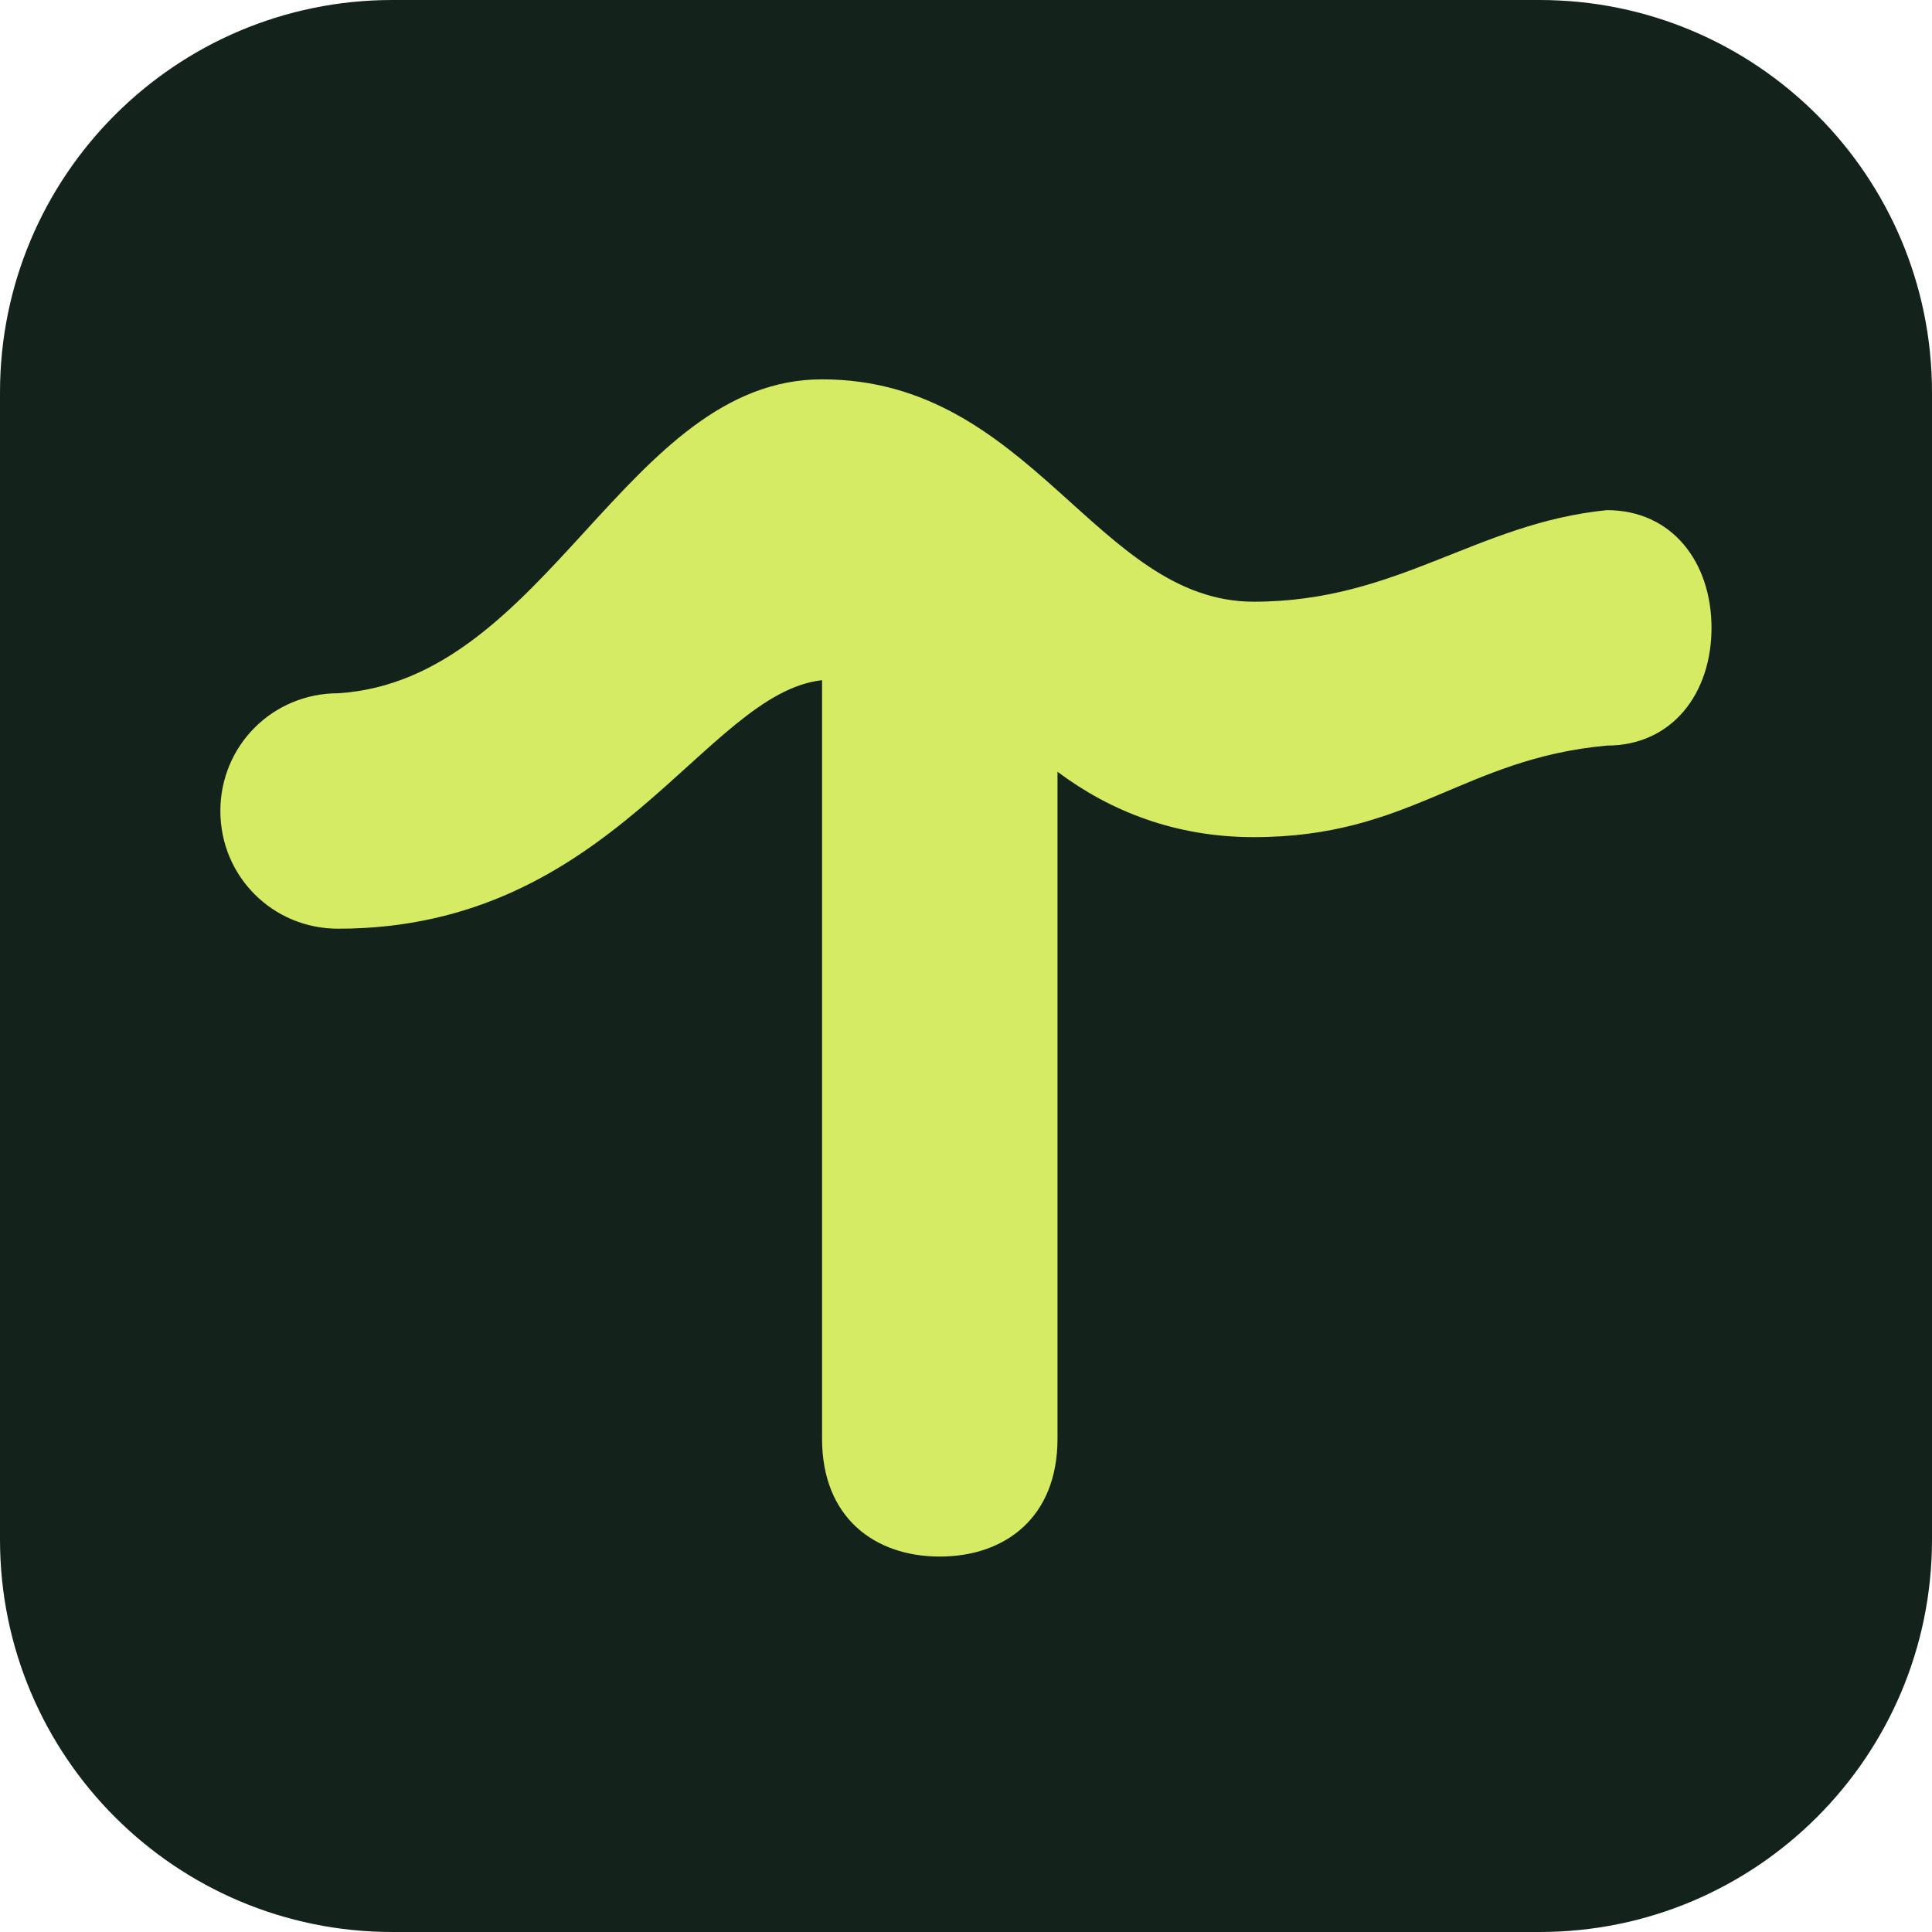
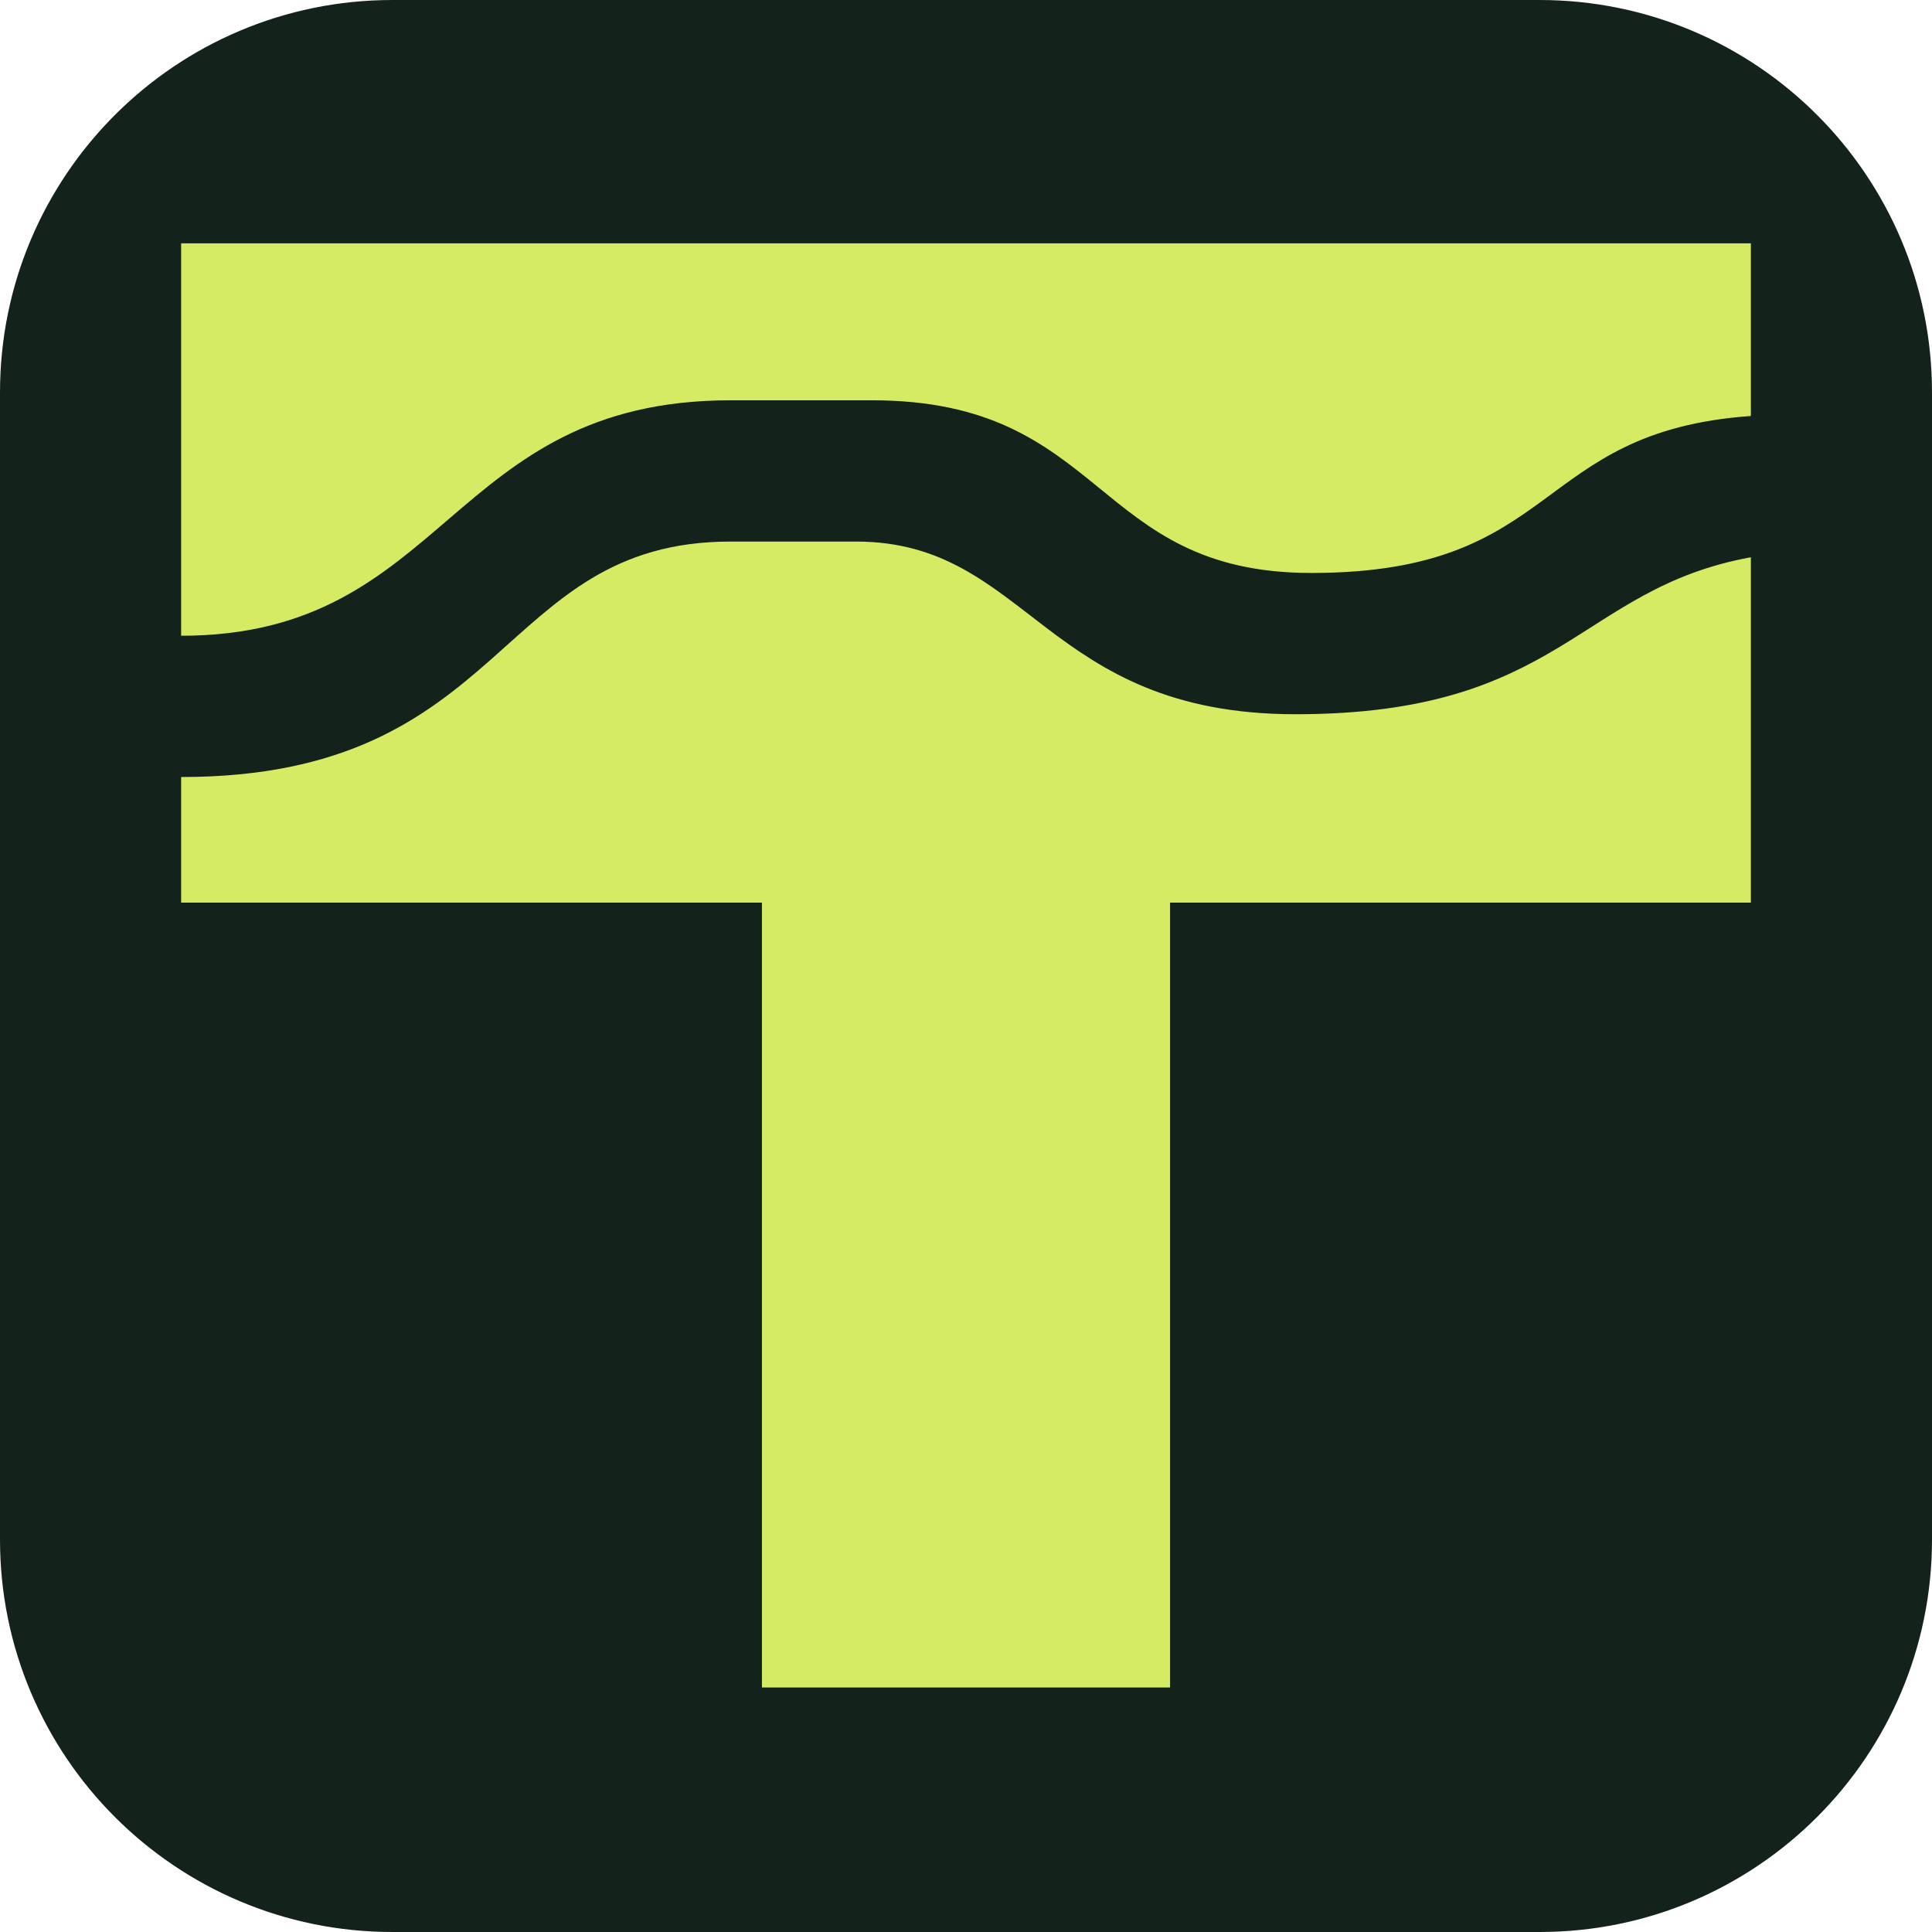
<svg xmlns="http://www.w3.org/2000/svg" viewBox="0 0 64 64" role="img" aria-label="Tiago Ismar">
  <rect width="64" height="64" rx="13" fill="#13231b" />
-   <path fill="#d5eb64" d="M12 44C28 43 34 20 49 20C65 20 70 37 82 37C93 37 99 31 109 30C114 30 117 34 117 39C117 44 114 48 109 48C98 49 94 55 82 55C76 55 71 53 67 50V101C67 107 63 110 58 110C53 110 49 107 49 101V43C40 44 33 62 12 62C7 62 3 58 3 53C3 48 7 44 12 44Z" transform="translate(6 3.9) scale(.4333)" />
+   <path fill="#d5eb64" d="M10 18H110V29C96 30 98 39 82 39C68 39 69 28 54 28H45C27 28 27 43 10 43Z M10 52C31 52 30 37 45 37H53C64 37 65 48 81 48C98 48 99 40 110 38V60H73V110H47V60H10Z" transform="translate(.8 -1.3) scale(.52)" />
</svg>
